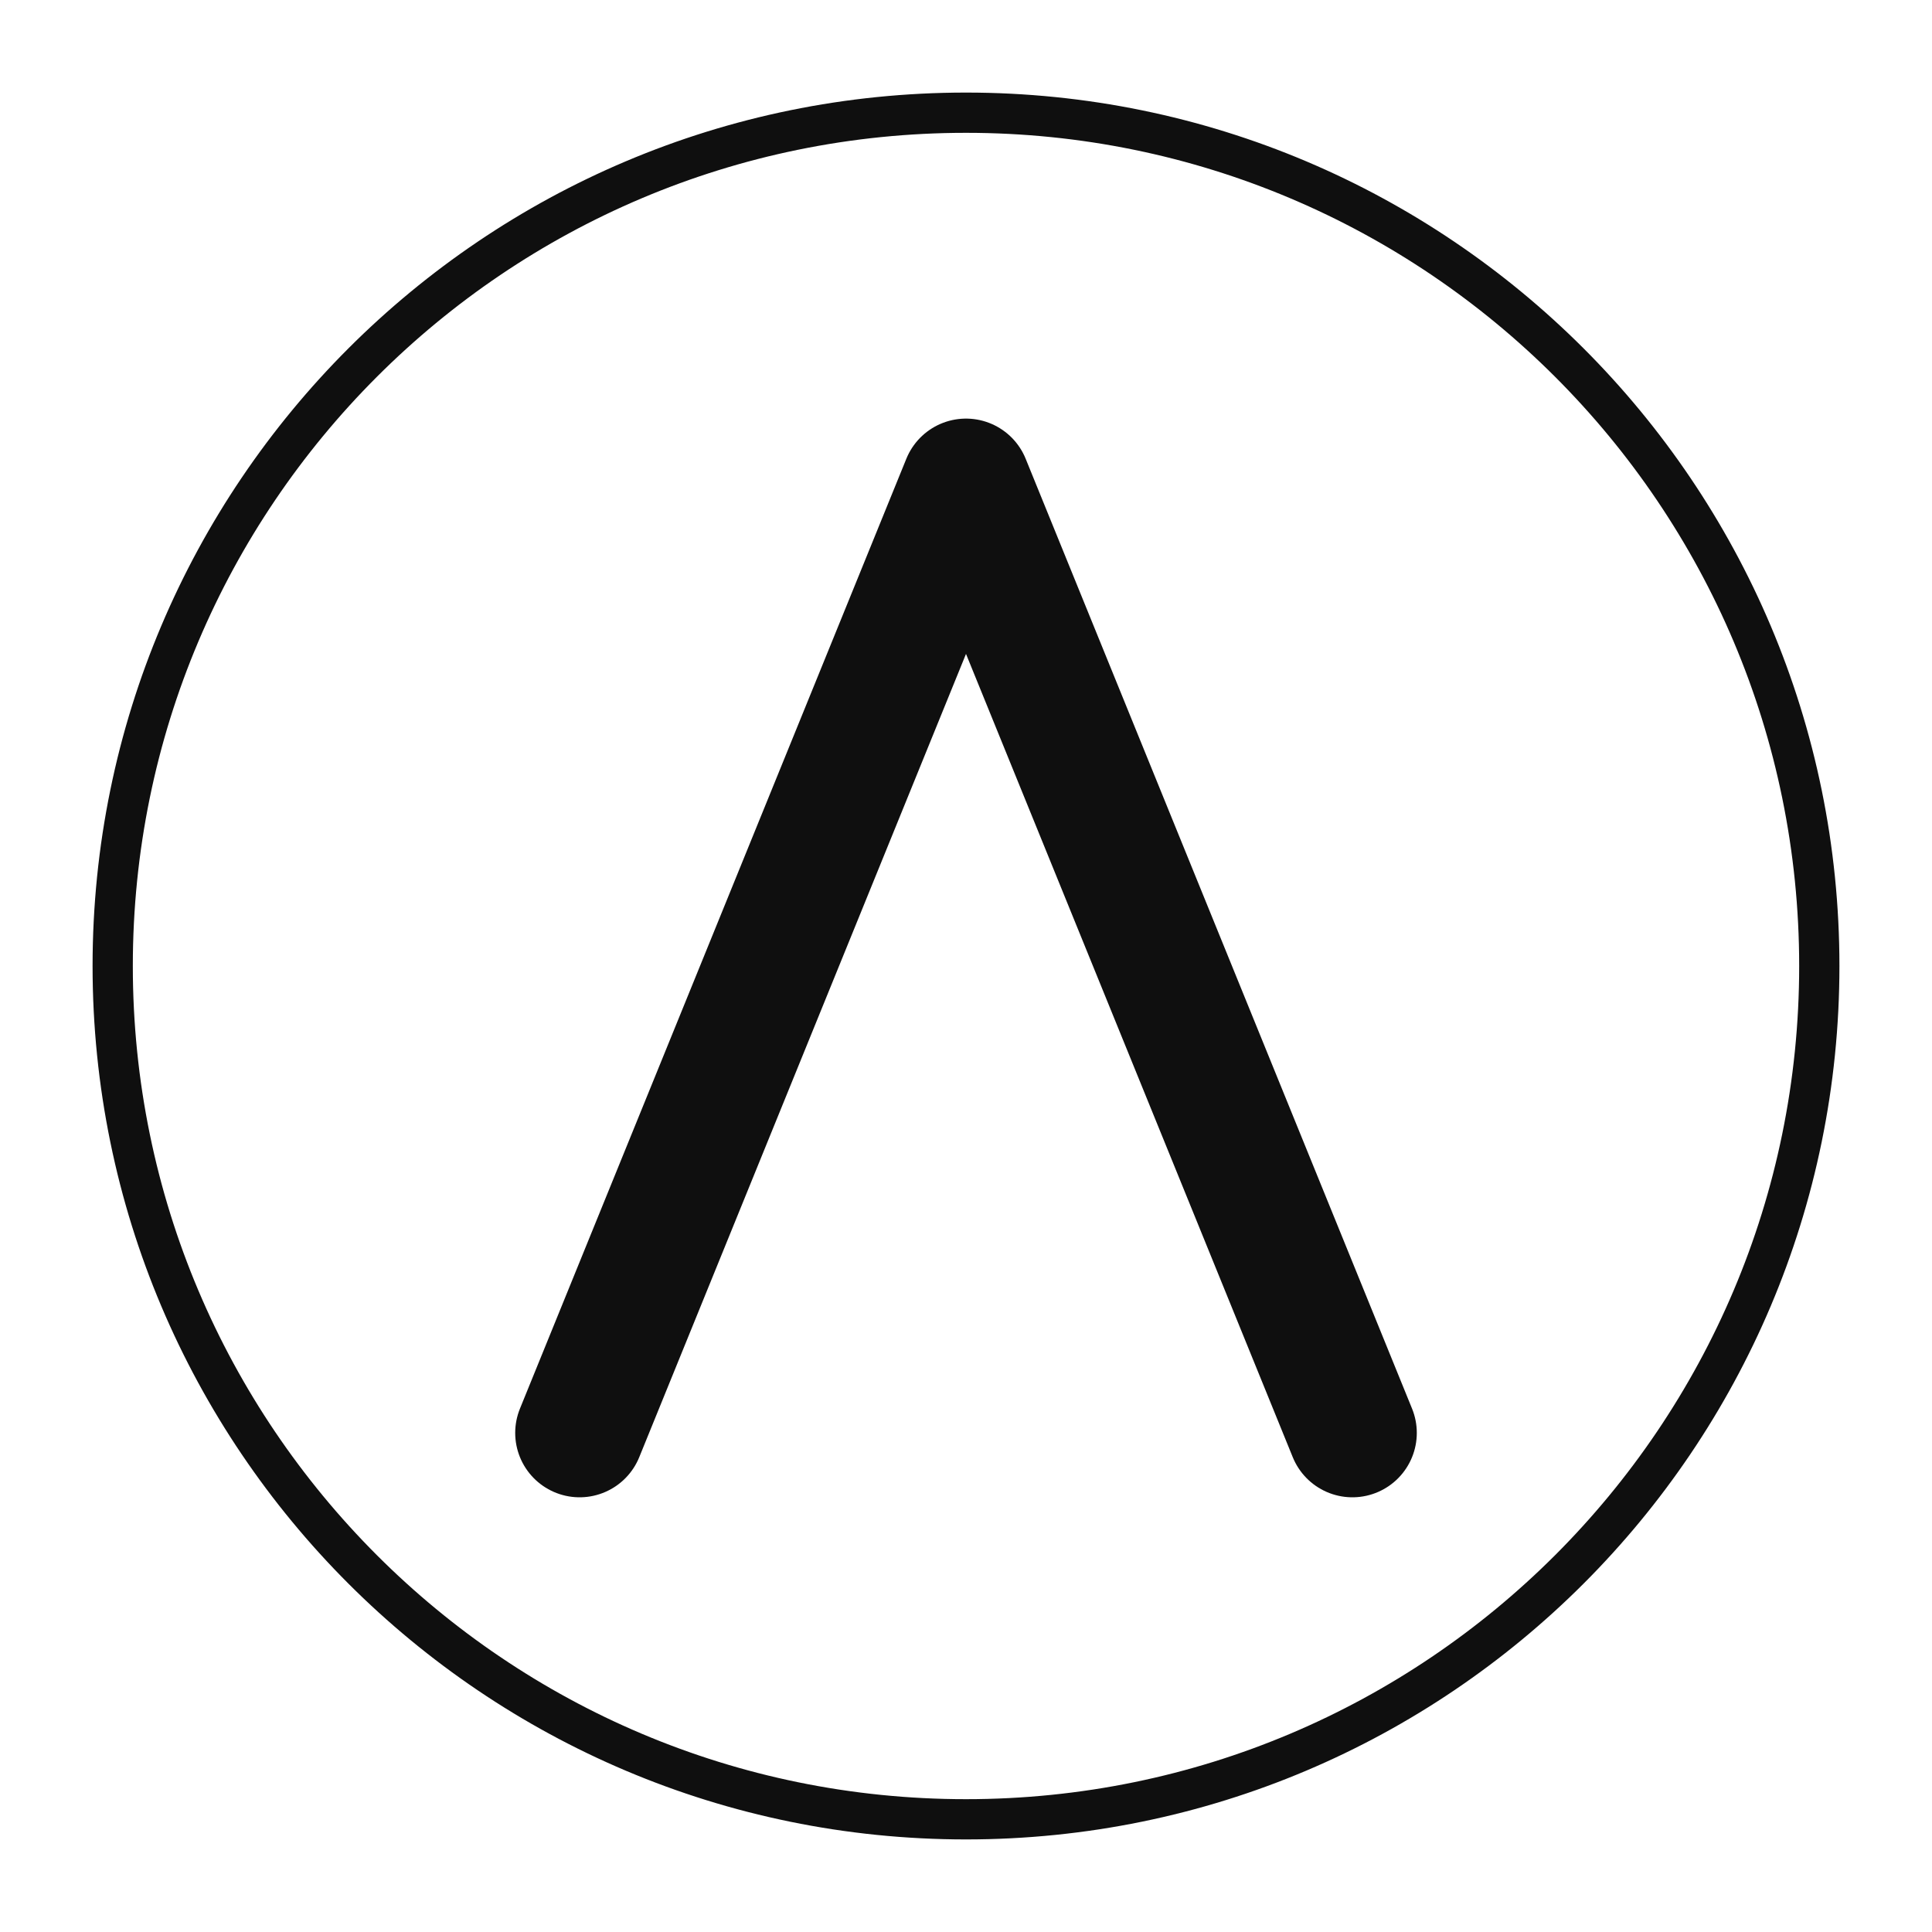
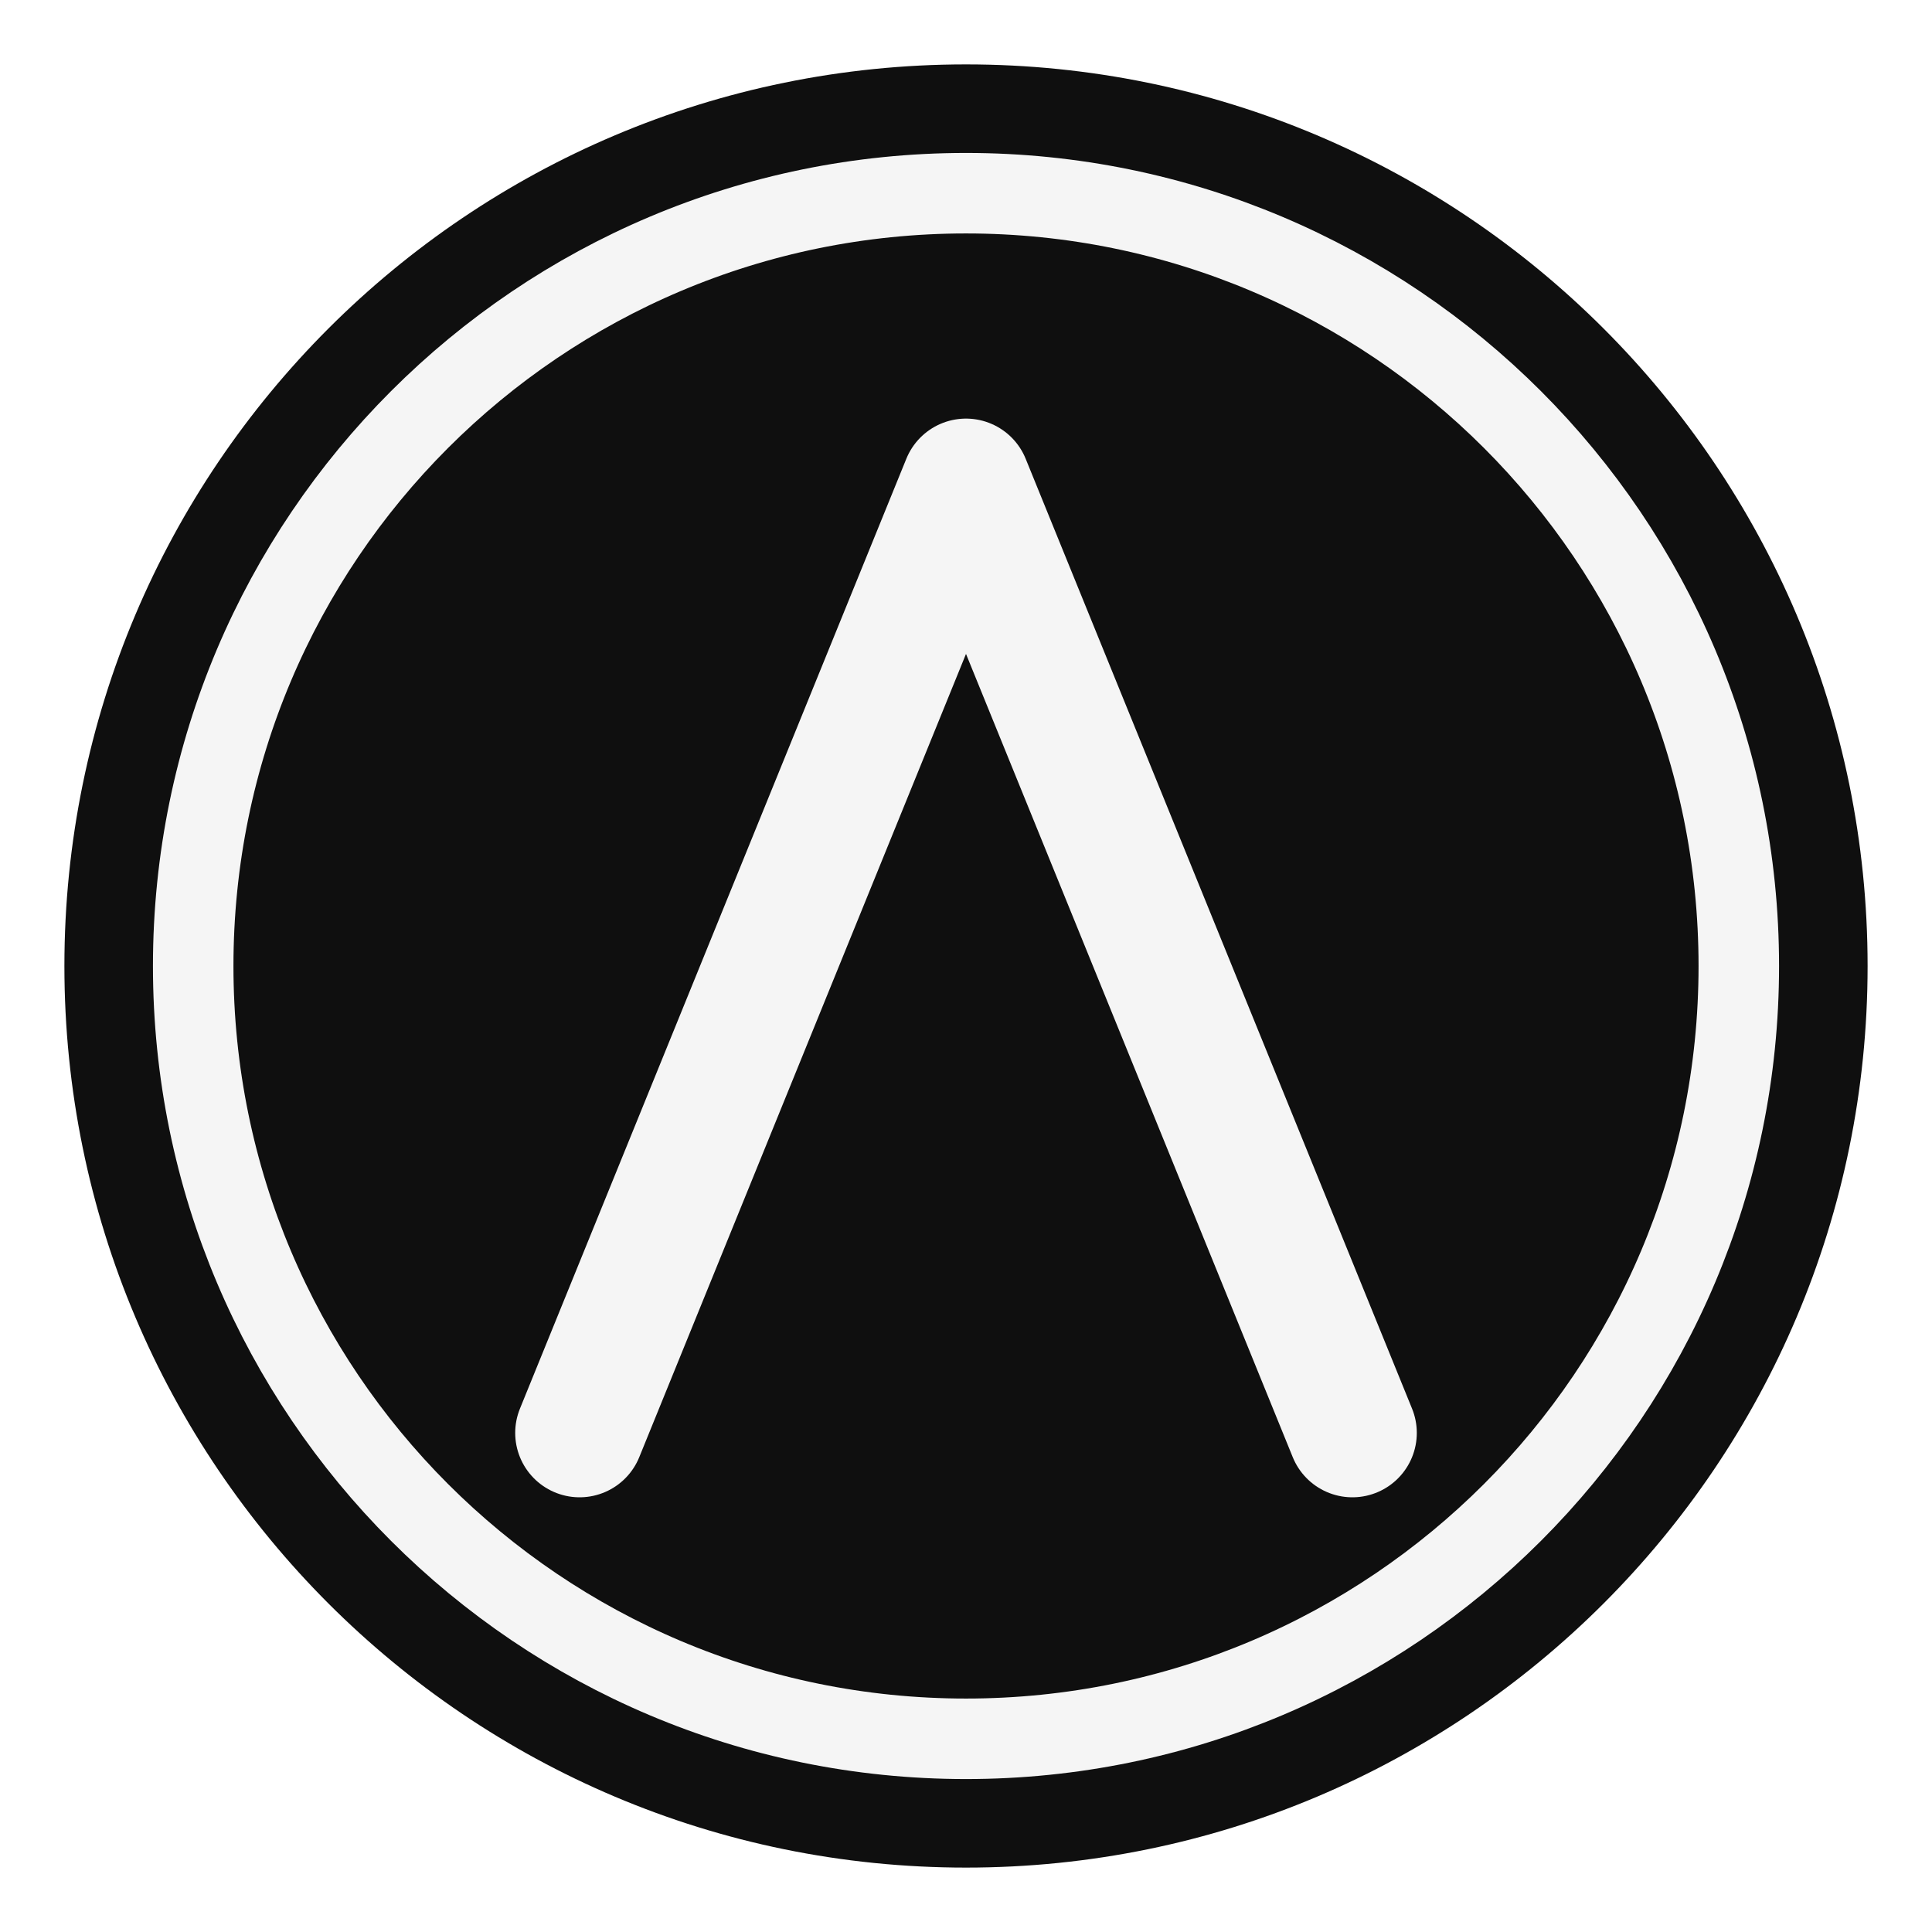
<svg xmlns="http://www.w3.org/2000/svg" viewBox="0 0 240 240" width="240" height="240" role="img" aria-label="lakonai">
-   <style>
-     .mark { stroke: #0F0F0F; fill: none; }
-     @media (prefers-color-scheme: dark) {
-       .mark { stroke: #F5F5F5; }
-     }
-   </style>
-   <circle class="mark" cx="120" cy="120" r="106" stroke-width="5" />
-   <path class="mark" d="M 72 178 L 120 60 L 168 178" stroke-width="16" stroke-linecap="round" stroke-linejoin="round" />
+   <circle cx="120" cy="120" r="112" fill="#0F0F0F" />
+   <circle cx="120" cy="120" r="96" fill="none" stroke="#F5F5F5" stroke-width="10" />
+   <path d="M 72 178 L 120 60 L 168 178" fill="none" stroke="#F5F5F5" stroke-width="16" stroke-linecap="round" stroke-linejoin="round" />
</svg>
